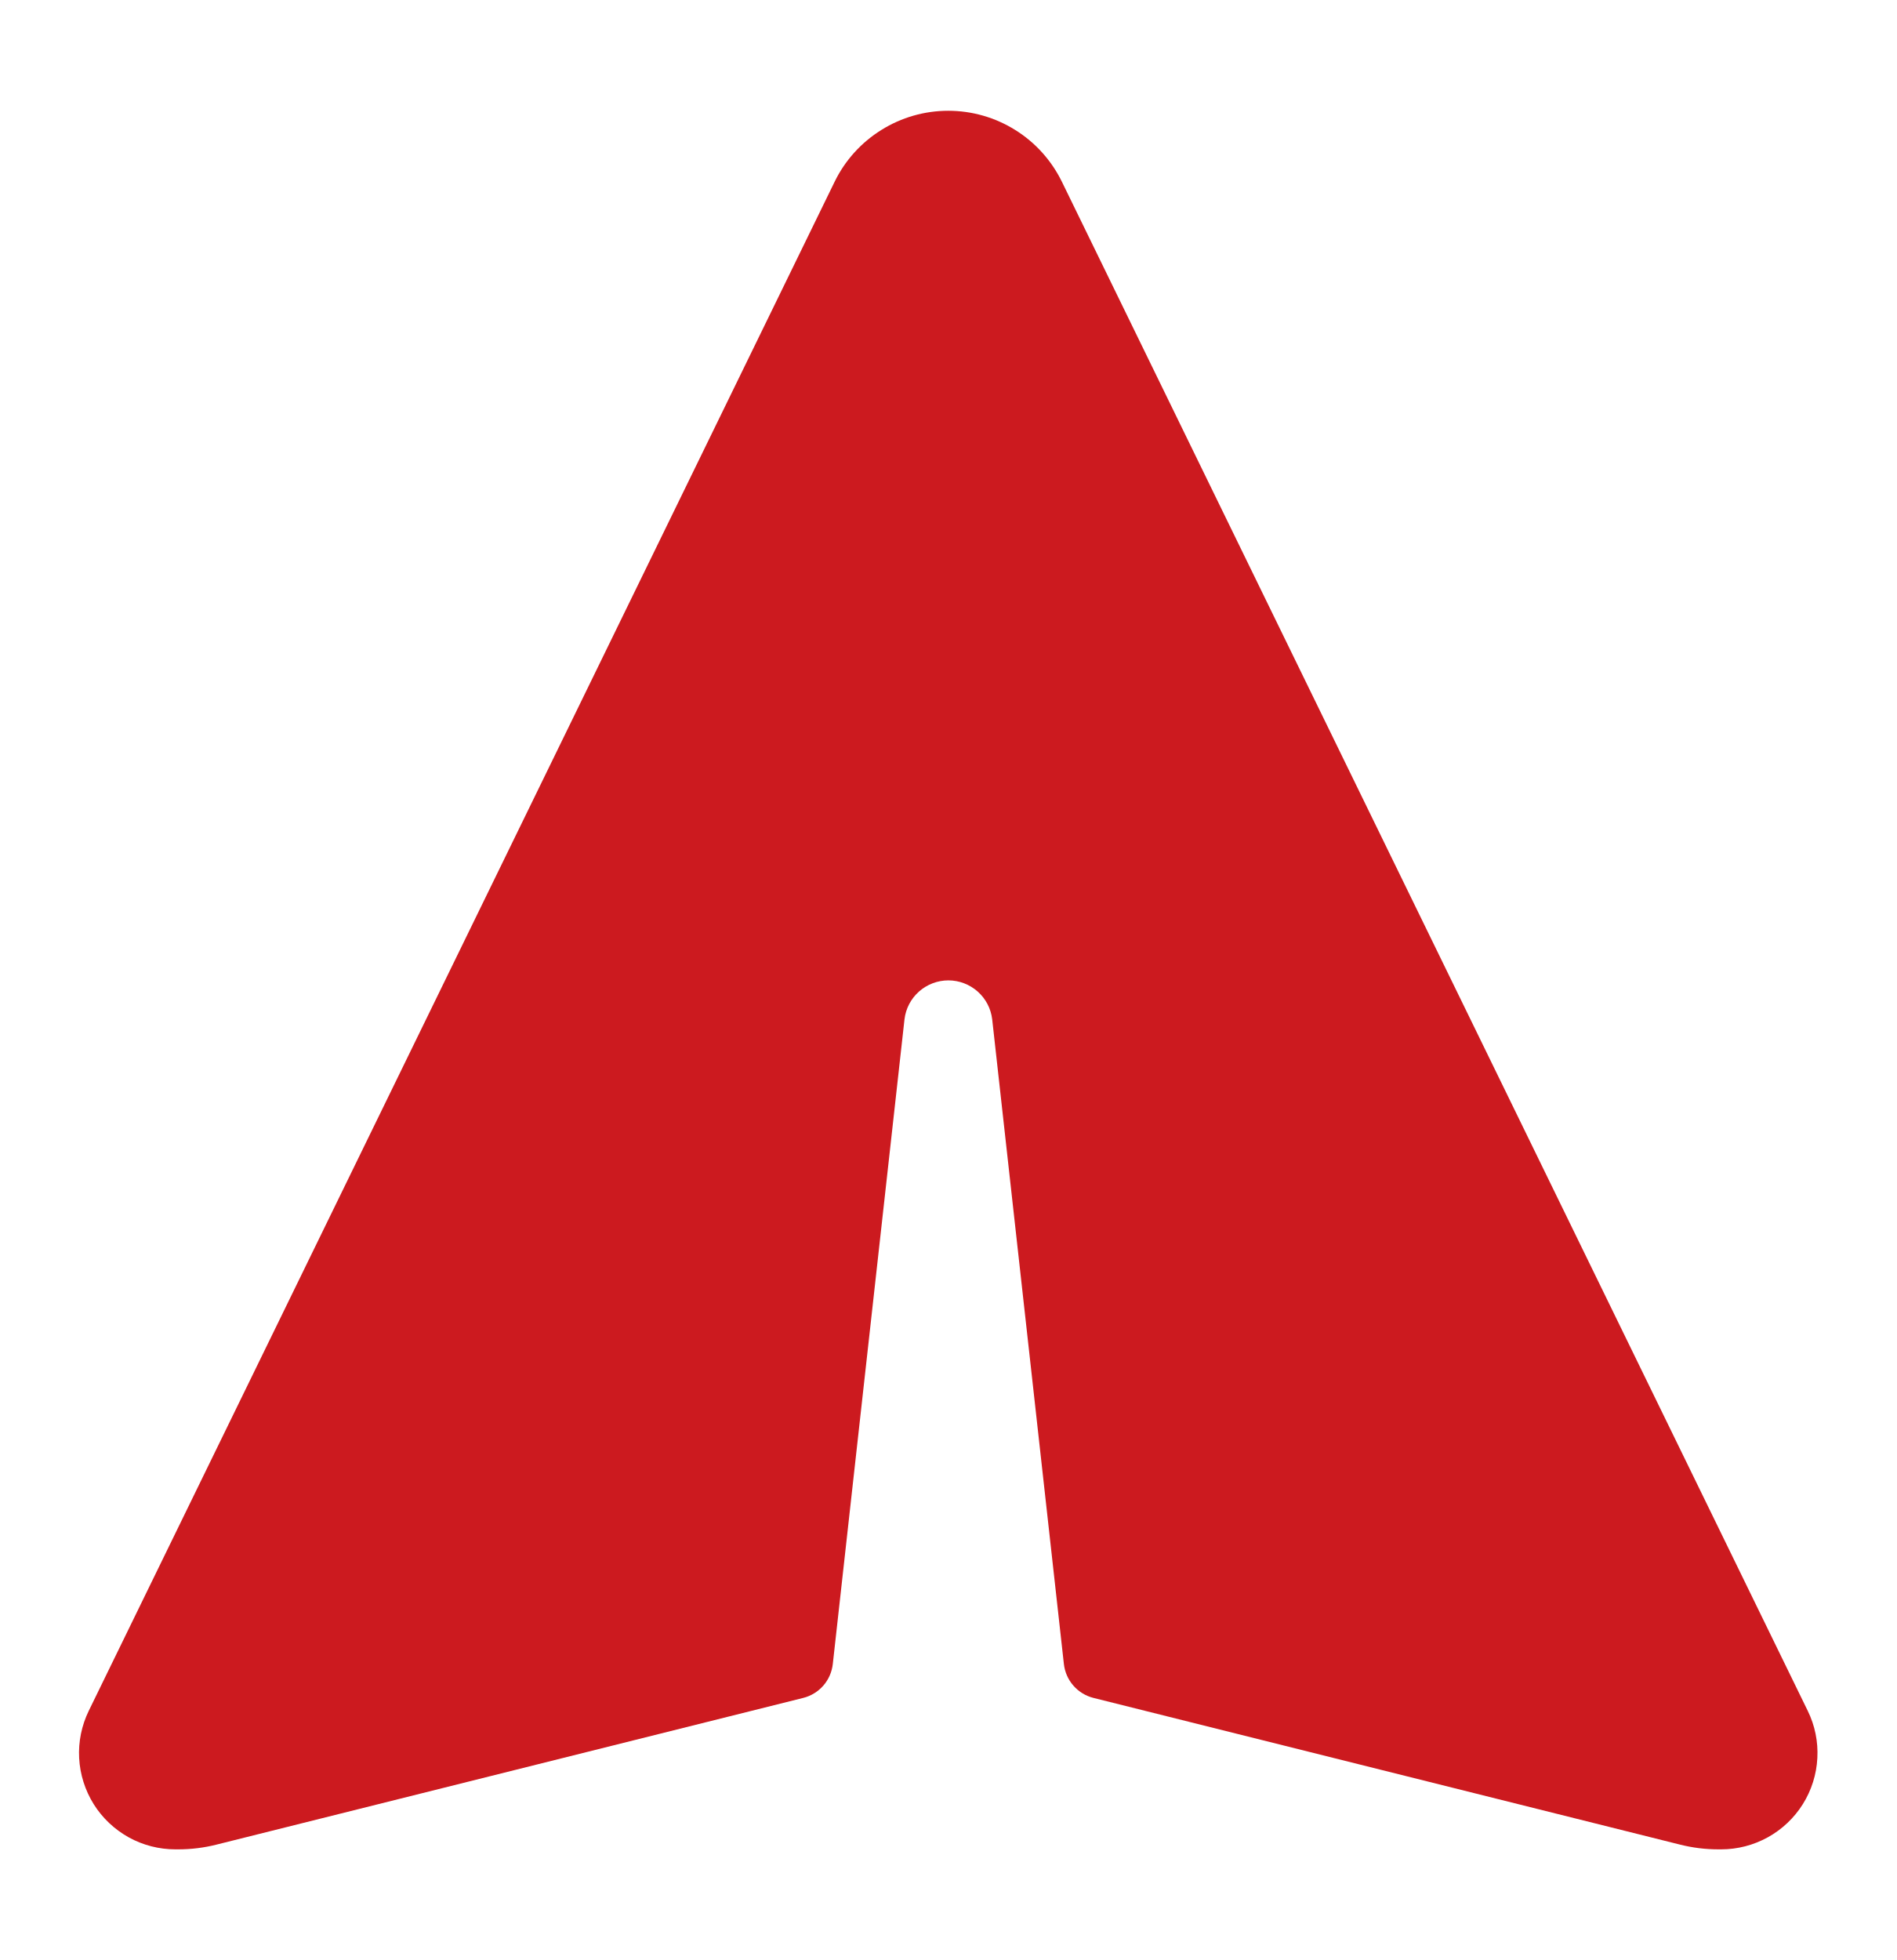
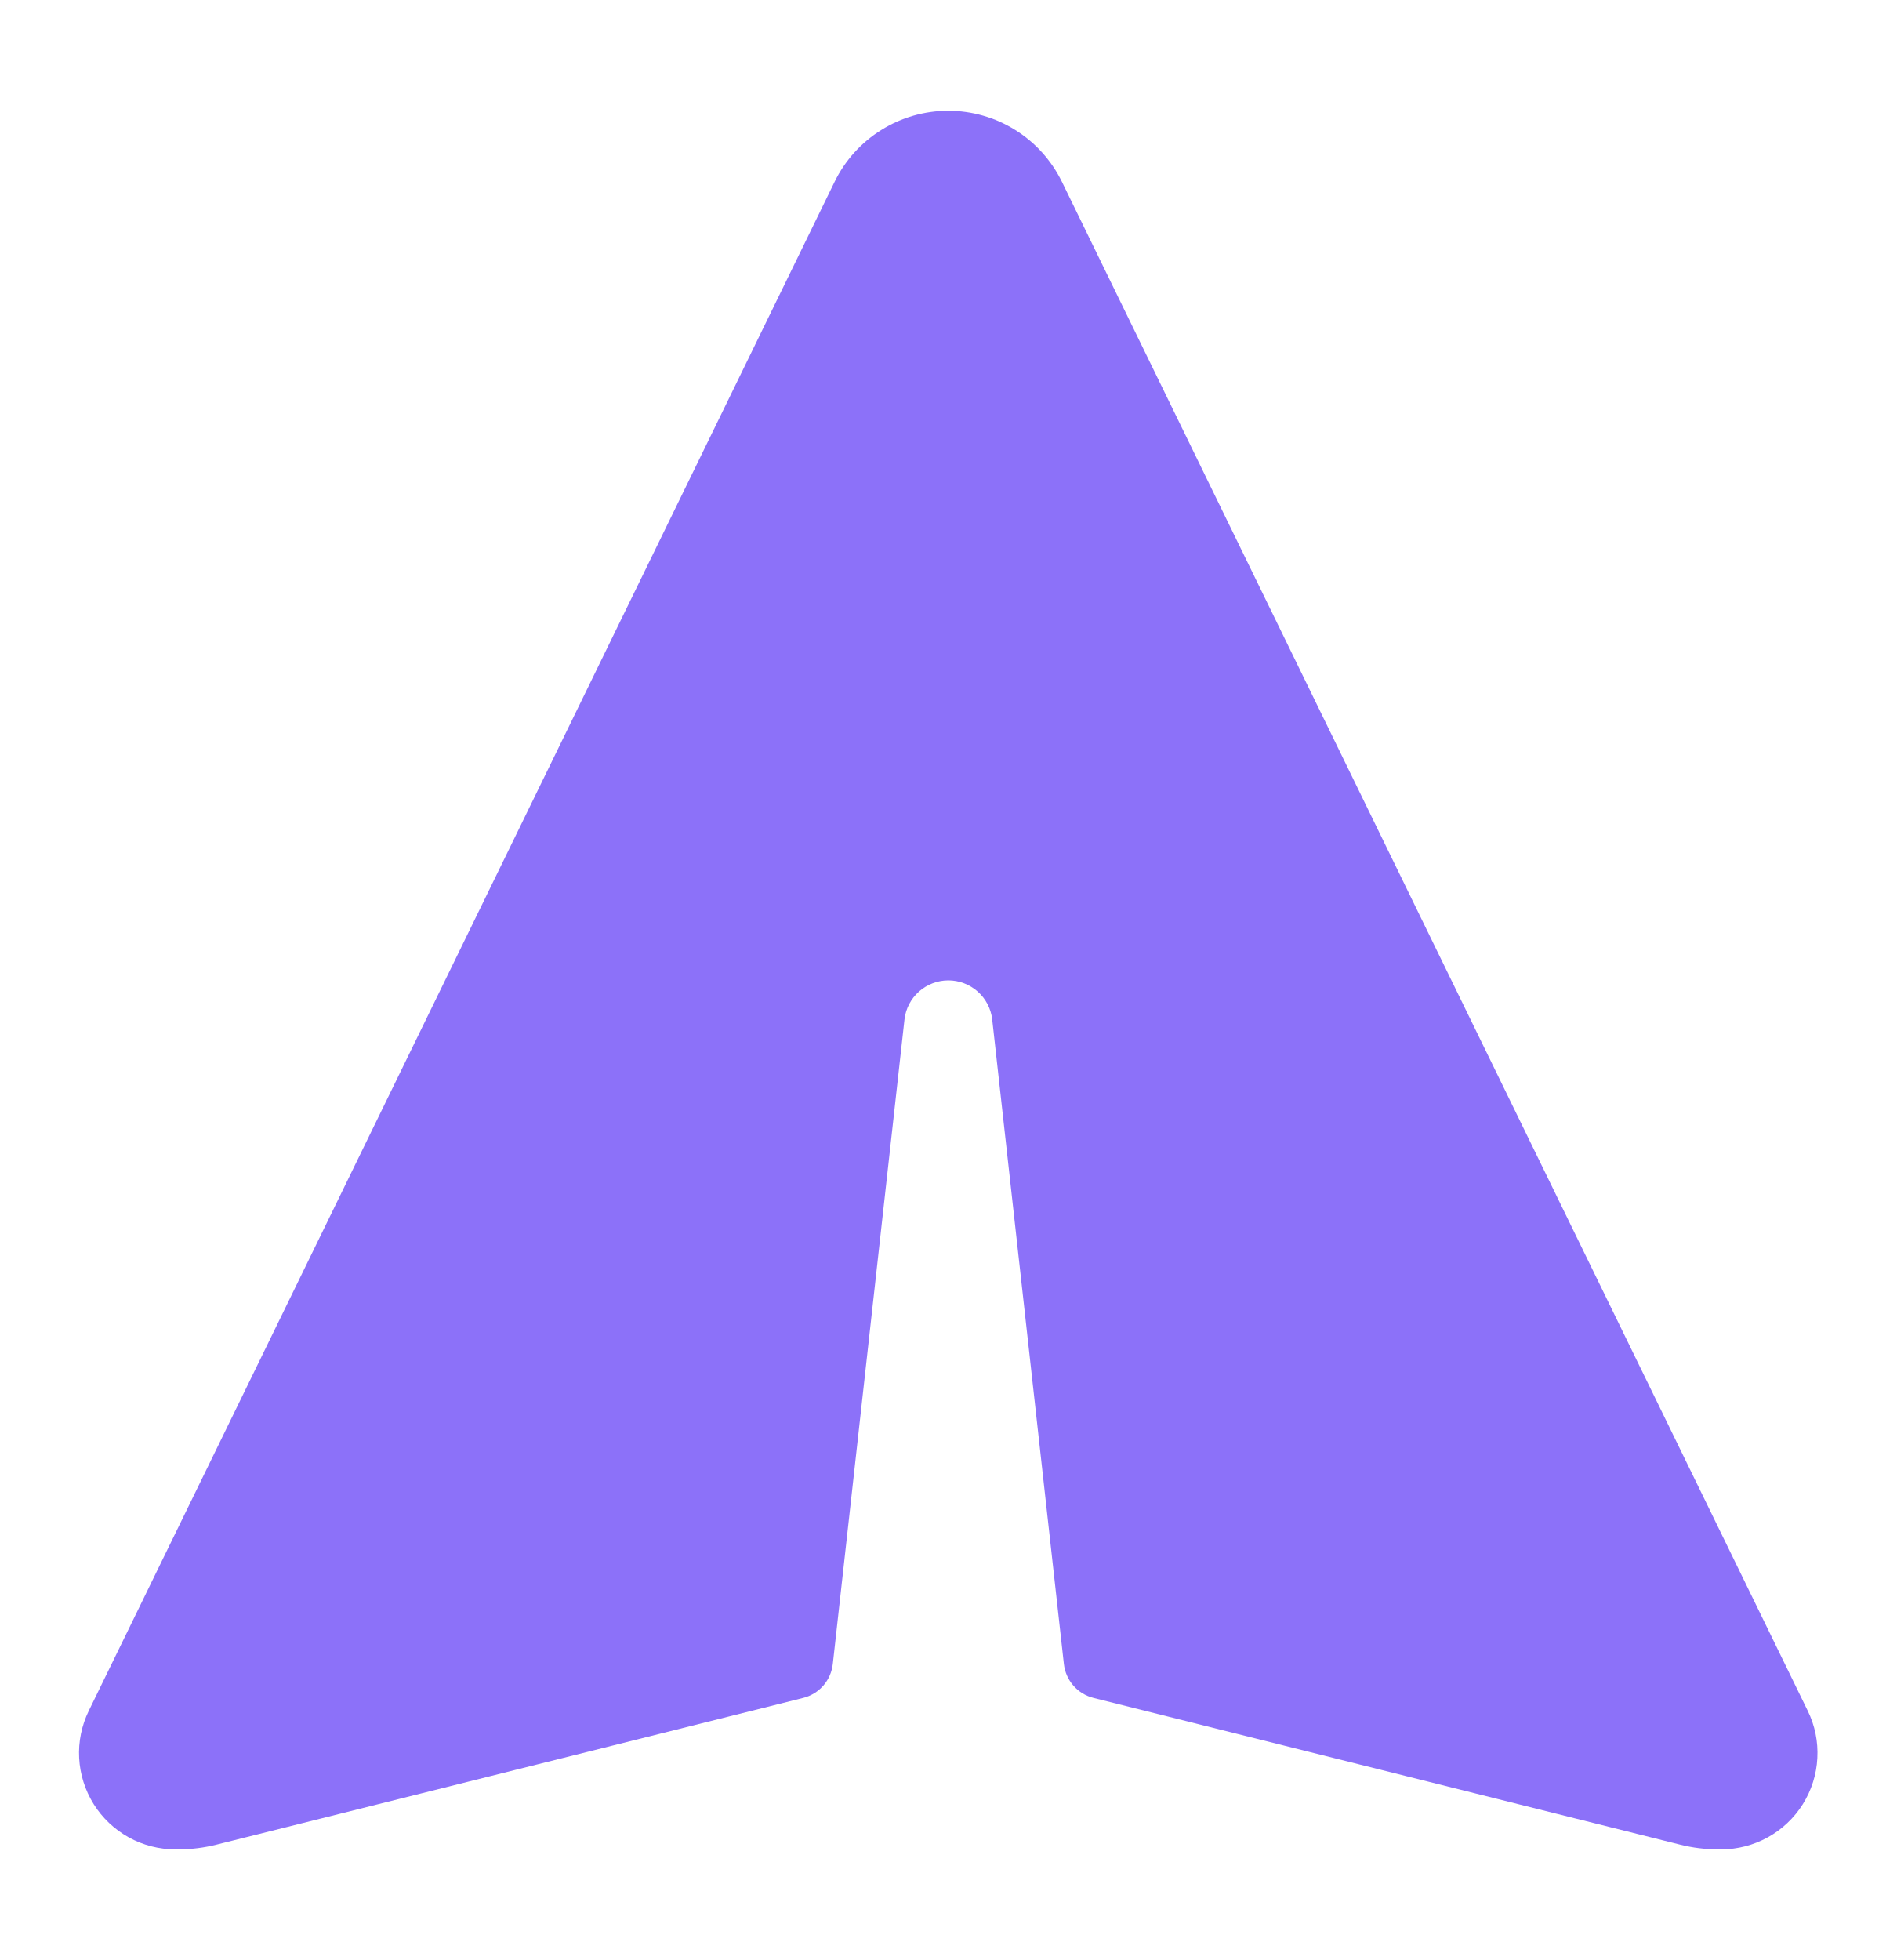
<svg xmlns="http://www.w3.org/2000/svg" width="30" height="31" viewBox="0 0 30 31" fill="none">
-   <path d="M13.203 2.874L1.404 27.059C1.291 27.291 1.238 27.549 1.252 27.807C1.266 28.065 1.345 28.315 1.482 28.535C1.619 28.754 1.81 28.934 2.036 29.06C2.262 29.185 2.517 29.25 2.775 29.25H2.819C3.023 29.25 3.227 29.225 3.425 29.175L12.705 26.855C12.829 26.824 12.94 26.756 13.024 26.66C13.108 26.564 13.16 26.444 13.174 26.317L14.308 16.121C14.328 15.952 14.41 15.795 14.538 15.682C14.666 15.569 14.831 15.506 15.002 15.506C15.172 15.506 15.337 15.569 15.465 15.682C15.593 15.795 15.675 15.952 15.695 16.121L16.829 26.317C16.843 26.444 16.895 26.564 16.979 26.66C17.063 26.756 17.174 26.824 17.298 26.855L26.576 29.175C26.775 29.225 26.978 29.25 27.183 29.25H27.227C27.485 29.25 27.739 29.184 27.965 29.059C28.191 28.934 28.382 28.753 28.519 28.534C28.656 28.315 28.735 28.064 28.748 27.806C28.762 27.548 28.71 27.291 28.596 27.059L16.798 2.875C16.633 2.538 16.378 2.254 16.06 2.056C15.742 1.857 15.375 1.752 15 1.752C14.626 1.752 14.258 1.857 13.941 2.056C13.623 2.254 13.367 2.537 13.203 2.874Z" fill="#cc1a1f" />
+   <path d="M13.203 2.874L1.404 27.059C1.291 27.291 1.238 27.549 1.252 27.807C1.266 28.065 1.345 28.315 1.482 28.535C1.619 28.754 1.81 28.934 2.036 29.06C2.262 29.185 2.517 29.25 2.775 29.25H2.819C3.023 29.25 3.227 29.225 3.425 29.175L12.705 26.855C12.829 26.824 12.94 26.756 13.024 26.66C13.108 26.564 13.16 26.444 13.174 26.317L14.308 16.121C14.328 15.952 14.41 15.795 14.538 15.682C14.666 15.569 14.831 15.506 15.002 15.506C15.172 15.506 15.337 15.569 15.465 15.682C15.593 15.795 15.675 15.952 15.695 16.121L16.829 26.317C16.843 26.444 16.895 26.564 16.979 26.66C17.063 26.756 17.174 26.824 17.298 26.855L26.576 29.175C26.775 29.225 26.978 29.25 27.183 29.25H27.227C27.485 29.25 27.739 29.184 27.965 29.059C28.191 28.934 28.382 28.753 28.519 28.534C28.656 28.315 28.735 28.064 28.748 27.806C28.762 27.548 28.71 27.291 28.596 27.059L16.798 2.875C16.633 2.538 16.378 2.254 16.06 2.056C15.742 1.857 15.375 1.752 15 1.752C14.626 1.752 14.258 1.857 13.941 2.056C13.623 2.254 13.367 2.537 13.203 2.874Z" fill="#8c71f9" />
</svg>
